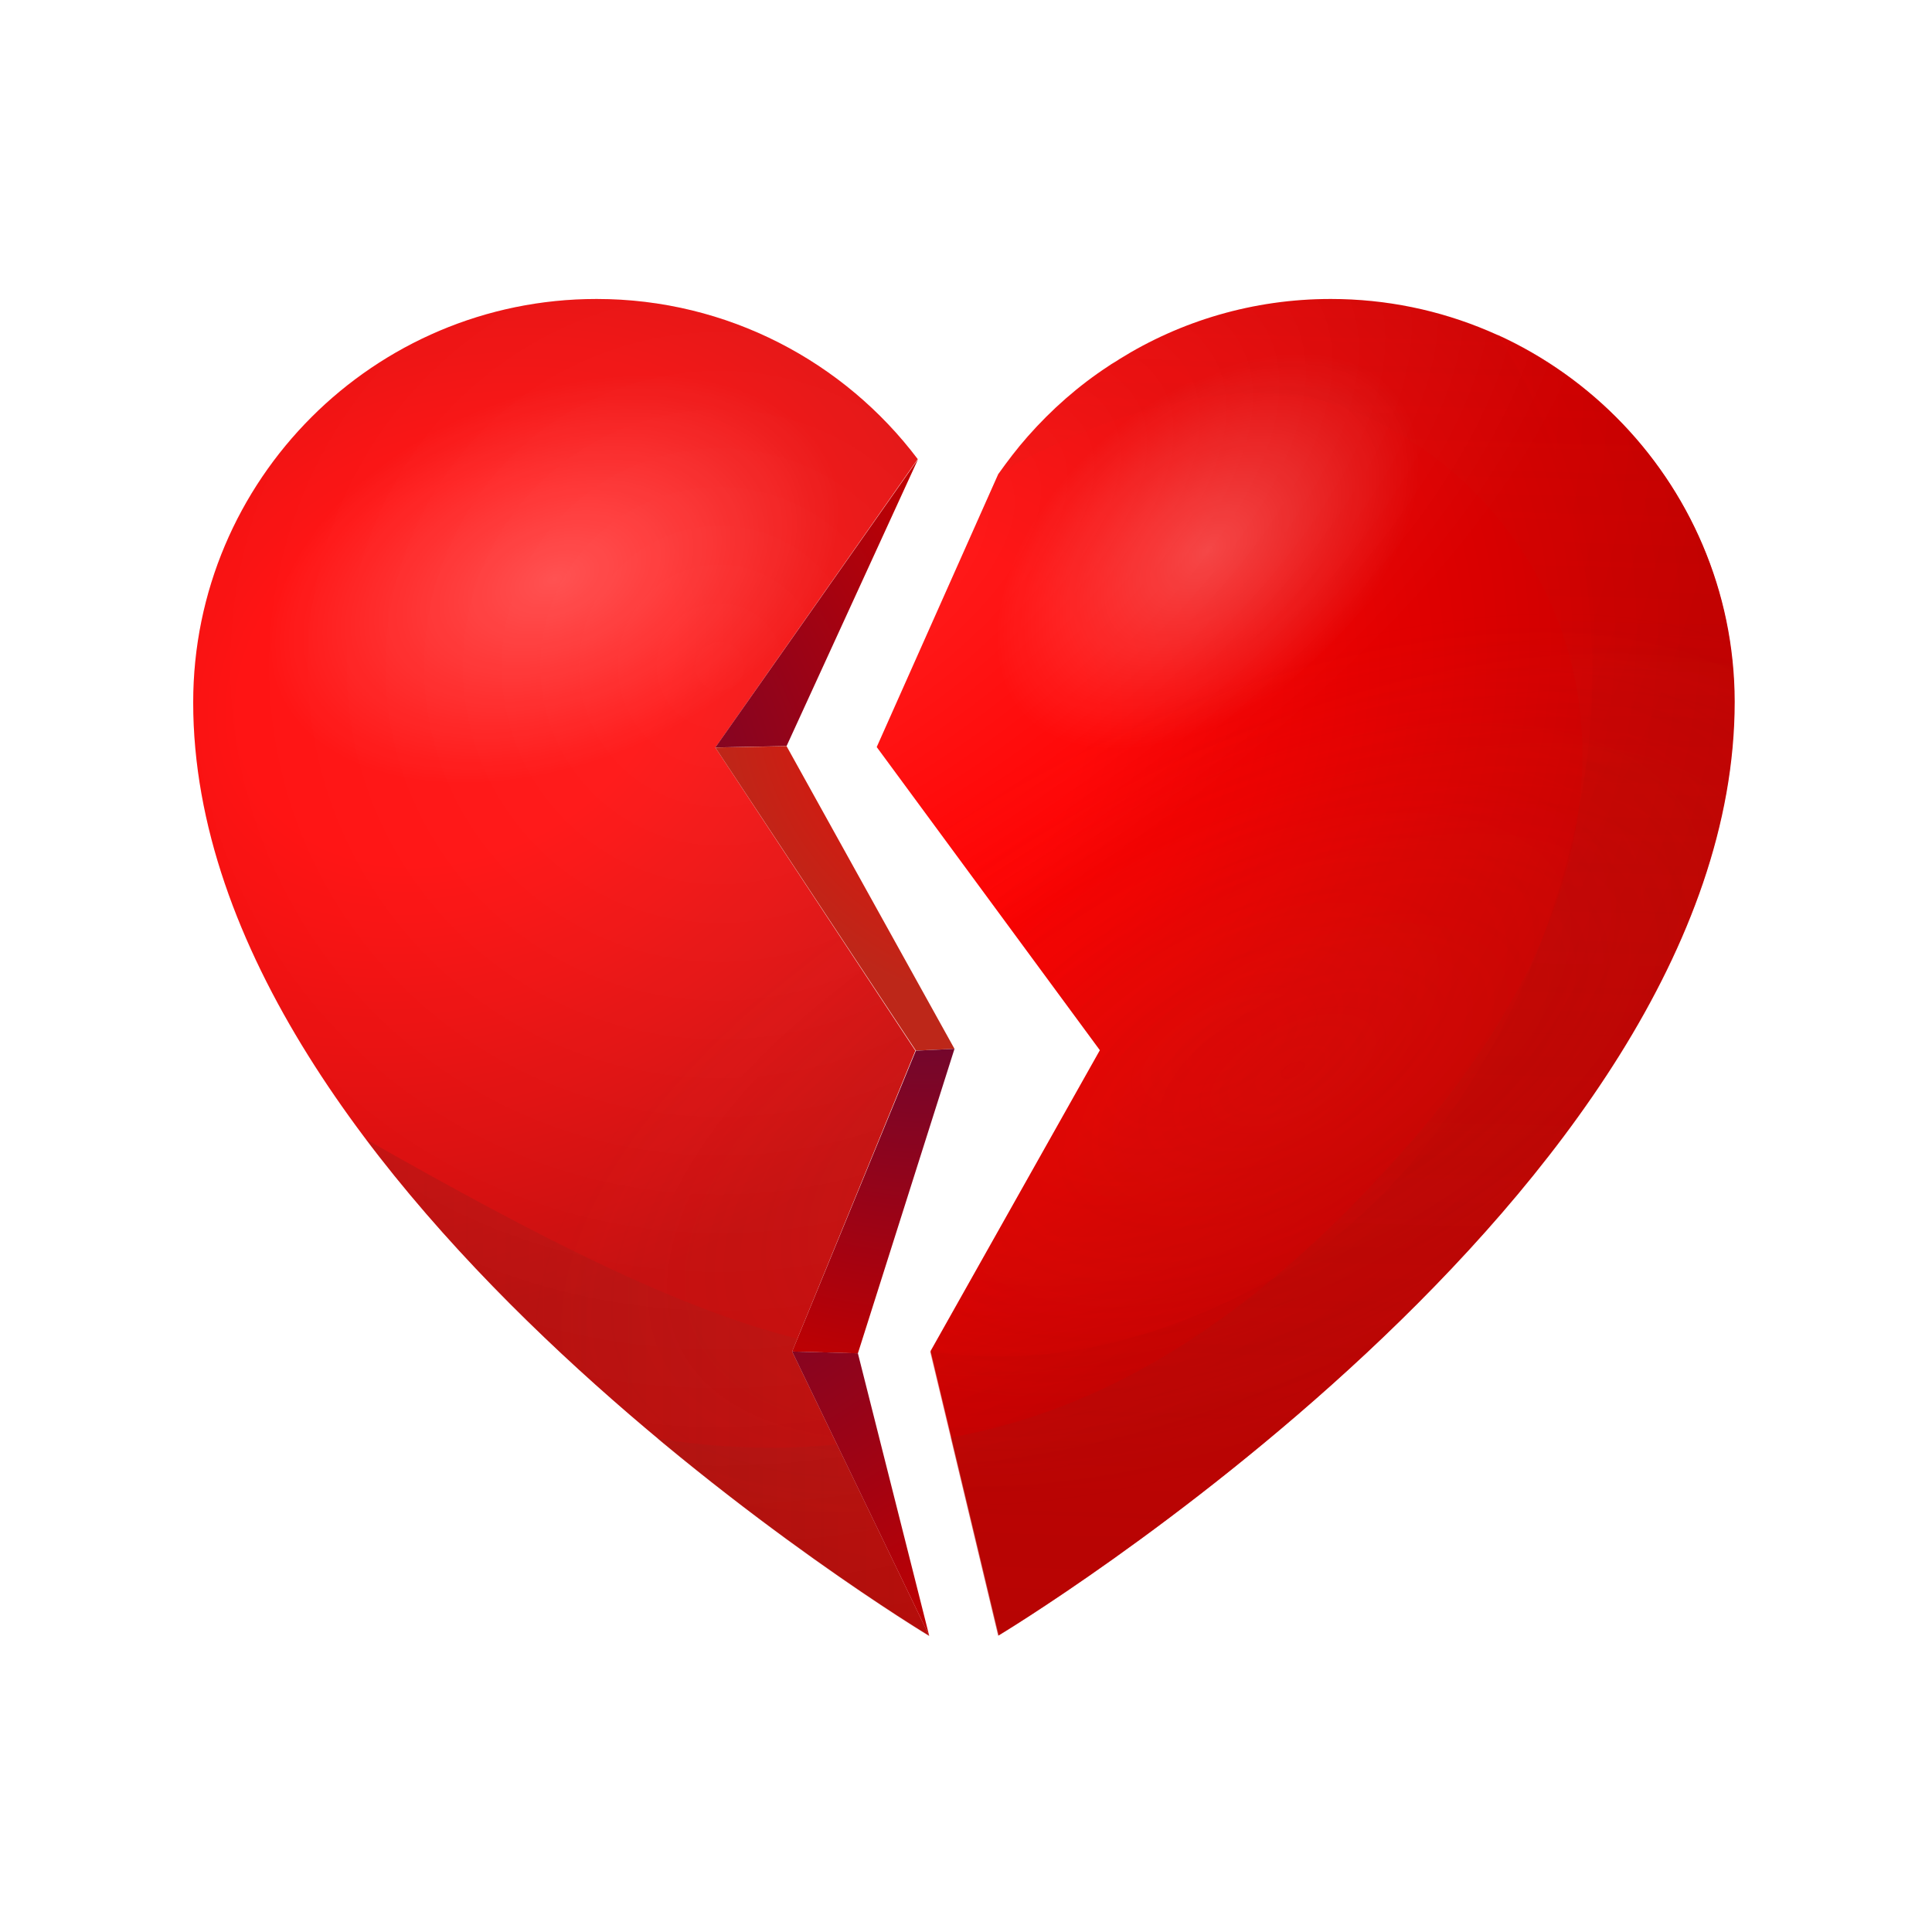
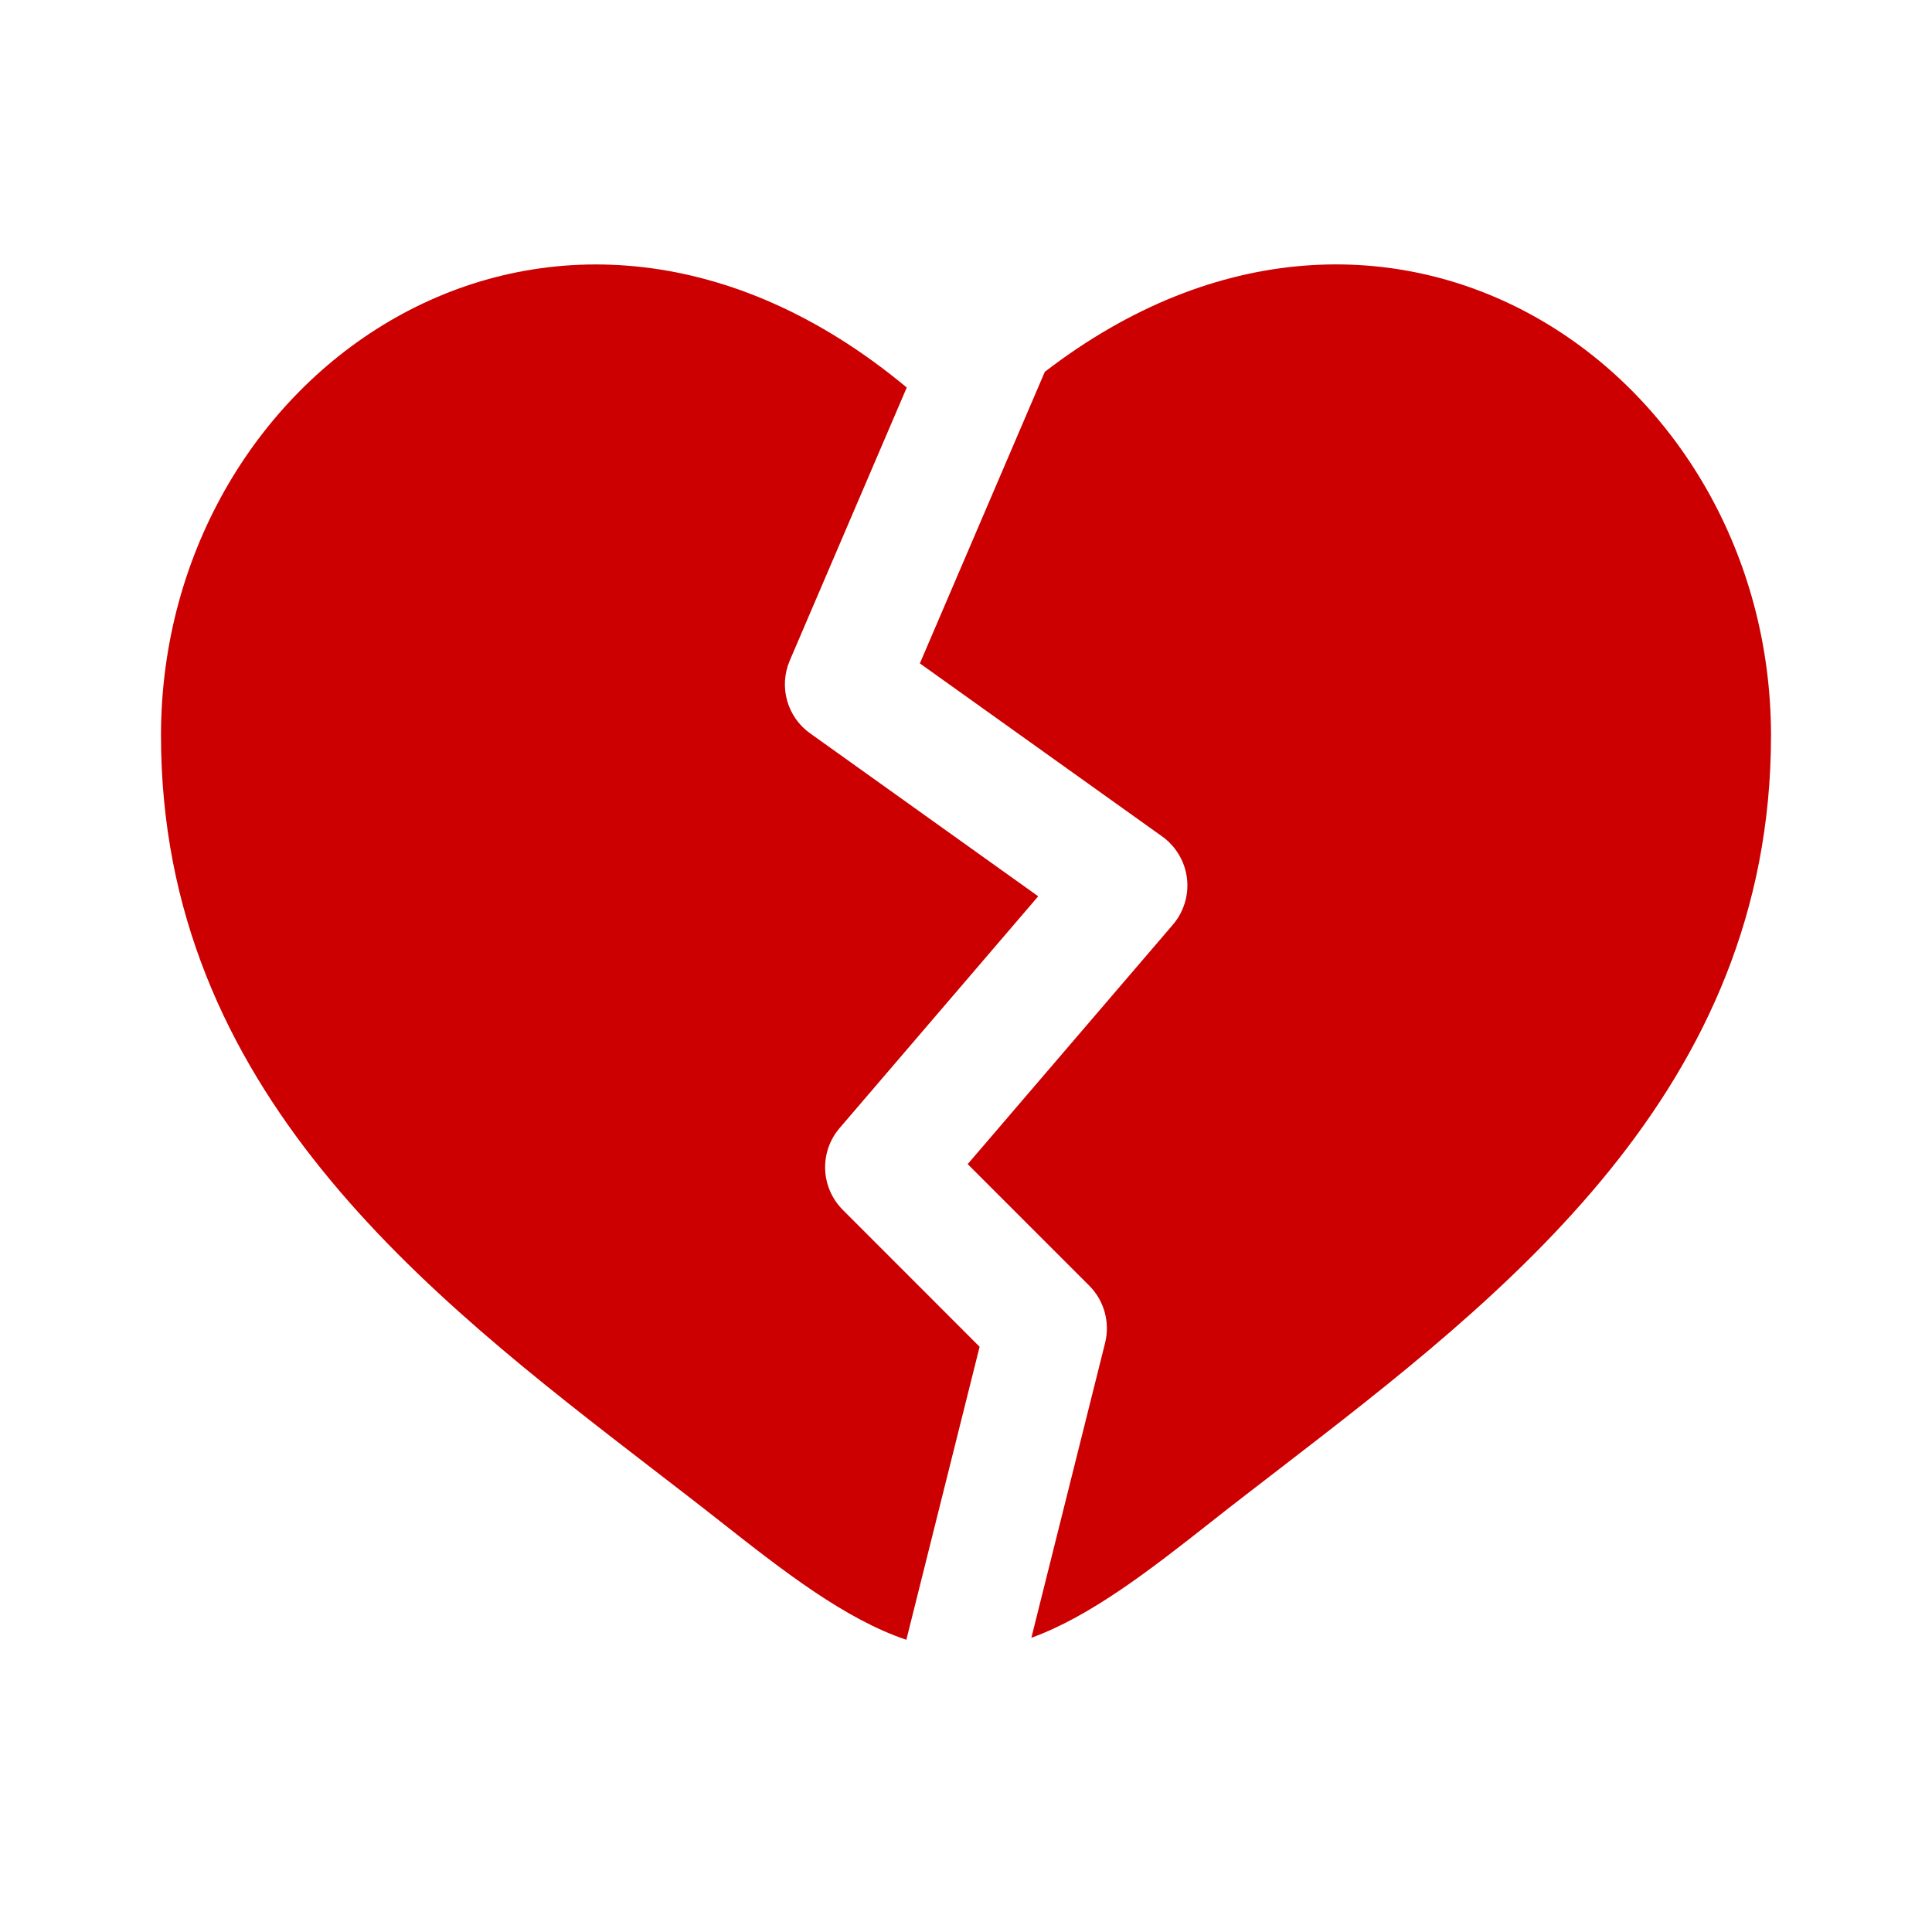
<svg xmlns="http://www.w3.org/2000/svg" viewBox="0 0 24 24" fill="none">
  <g id="SVGRepo_bgCarrier" stroke-width="0" />
  <g id="SVGRepo_tracerCarrier" stroke-linecap="round" stroke-linejoin="round" />
  <g id="SVGRepo_iconCarrier">
-     <path d="M11.543 20.32L9.84 16.789L11.371 13.052L8.886 9.286L11.4 5.703C10.491 4.497 9.04 3.714 7.411 3.714C4.646 3.714 2.4 5.96 2.4 8.726C2.4 14.829 11.543 20.32 11.543 20.32Z" fill="url(#paint0_radial)" />
-     <path opacity="0.32" d="M11.543 20.32L9.84 16.789L9.903 16.629C8.411 16.251 6.743 15.4 4.548 14.154C7.251 17.743 11.543 20.32 11.543 20.32Z" fill="url(#paint1_linear)" />
-     <path opacity="0.32" d="M10.394 17.943C9.686 18.017 8.943 17.994 8.166 17.869C9.988 19.389 11.543 20.326 11.543 20.326L10.394 17.943Z" fill="url(#paint2_linear)" />
-     <path opacity="0.5" d="M11.543 20.32L9.84 16.789L11.371 13.052L8.886 9.286L11.4 5.703C10.491 4.497 9.04 3.714 7.411 3.714C4.646 3.714 2.4 5.96 2.4 8.726C2.4 14.829 11.543 20.32 11.543 20.32Z" fill="url(#paint3_radial)" />
-     <path opacity="0.5" d="M11.543 20.32L9.84 16.789L11.371 13.052L8.886 9.286L11.4 5.703C10.491 4.497 9.04 3.714 7.411 3.714C4.646 3.714 2.4 5.96 2.4 8.726C2.4 14.829 11.543 20.32 11.543 20.32Z" fill="url(#paint4_radial)" />
-     <path opacity="0.24" d="M10.291 5.749C10.794 6.932 9.68 8.537 7.8 9.332C5.92 10.126 3.994 9.817 3.491 8.64C2.988 7.463 4.103 5.852 5.983 5.057C7.863 4.263 9.788 4.566 10.291 5.749Z" fill="url(#paint5_radial)" />
-     <path d="M11.405 5.703L9.771 9.268L8.886 9.285L11.405 5.703Z" fill="url(#paint6_radial)" />
-     <path d="M9.771 9.269L11.857 13.029L11.377 13.051L8.886 9.286L9.771 9.269Z" fill="url(#paint7_radial)" />
-     <path d="M11.857 13.029L10.657 16.812L9.84 16.789L11.377 13.052L11.857 13.029Z" fill="url(#paint8_radial)" />
-     <path d="M10.657 16.811L9.84 16.789L11.543 20.32L10.657 16.811Z" fill="url(#paint9_radial)" />
-     <path d="M16.531 3.714C15.566 3.714 14.663 3.989 13.903 4.463C13.863 4.492 13.817 4.514 13.777 4.543C13.4 4.789 13.063 5.086 12.766 5.423C12.634 5.572 12.514 5.731 12.4 5.891L10.891 9.28L13.663 13.046L11.56 16.783L12.406 20.314C12.406 20.314 21.549 14.823 21.549 8.714C21.543 5.96 19.297 3.714 16.531 3.714Z" fill="url(#paint10_radial)" />
-     <path opacity="0.24" d="M17.274 4.794C17.989 5.583 17.549 7.143 16.297 8.274C15.046 9.406 13.451 9.686 12.737 8.897C12.023 8.109 12.457 6.549 13.714 5.417C14.972 4.286 16.56 4.006 17.274 4.794Z" fill="url(#paint11_radial)" />
-     <path opacity="0.5" d="M18.606 4.16C21.349 8.532 18.823 14.269 15.789 15.897C14.268 16.714 12.966 16.983 11.554 16.789L12.4 20.32C12.4 20.32 21.543 14.829 21.543 8.72C21.543 6.697 20.337 4.949 18.606 4.16Z" fill="url(#paint12_radial)" />
-     <path opacity="0.5" d="M16.531 3.714C14.817 3.714 13.303 4.577 12.4 5.891L10.891 9.28L12.737 11.789L13.663 13.046L11.56 16.783L11.983 18.549L12.406 20.314C12.406 20.314 21.549 14.823 21.549 8.714C21.543 5.96 19.297 3.714 16.531 3.714Z" fill="url(#paint13_radial)" />
-     <path opacity="0.5" d="M16.531 3.714C15.566 3.714 14.663 3.989 13.903 4.463C13.863 4.492 13.817 4.514 13.777 4.543C13.4 4.789 13.063 5.086 12.766 5.423C12.634 5.572 12.514 5.731 12.4 5.891L10.891 9.28L13.663 13.046L11.56 16.783L12.406 20.314C12.406 20.314 21.549 14.823 21.549 8.714C21.543 5.96 19.297 3.714 16.531 3.714Z" fill="url(#paint14_radial)" />
-     <path opacity="0.5" d="M16.531 3.714C15.566 3.714 14.663 3.989 13.903 4.463C13.863 4.492 13.817 4.514 13.777 4.543C13.423 4.777 13.103 5.051 12.823 5.366C12.674 5.532 12.531 5.709 12.405 5.897L10.897 9.286L13.668 13.052L11.566 16.789L12.411 20.32C12.411 20.32 21.554 14.829 21.554 8.72C21.543 5.96 19.297 3.714 16.531 3.714Z" fill="url(#paint15_radial)" />
-     <path opacity="0.32" d="M16.531 3.714C14.817 3.714 13.303 4.577 12.4 5.891C12.4 5.891 14.783 4.412 16.623 5.04C19.137 5.897 21.537 9.611 17.48 14.24C15.76 16.2 13.931 17.474 11.811 17.857L12.4 20.32C12.4 20.32 21.543 14.829 21.543 8.72C21.543 5.96 19.297 3.714 16.531 3.714Z" fill="url(#paint16_linear)" />
-     <defs>
-       <radialGradient id="paint0_radial" cx="0" cy="0" r="1" gradientUnits="userSpaceOnUse" gradientTransform="translate(5.6637 8.34752) rotate(-29.408) scale(11.372 9.02091)">
-         <stop offset="0.248" stop-color="#FF0000" />
-         <stop offset="0.864" stop-color="#C20000" />
-       </radialGradient>
-       <linearGradient id="paint1_linear" x1="4.632" y1="17.24" x2="19.432" y2="17.24" gradientUnits="userSpaceOnUse">
-         <stop stop-color="#860805" />
-         <stop offset="1" stop-color="#BD2719" stop-opacity="0" />
-       </linearGradient>
-       <linearGradient id="paint2_linear" x1="7.729" y1="27.361" x2="16.986" y2="-8.638" gradientUnits="userSpaceOnUse">
-         <stop stop-color="#860805" />
-         <stop offset="1" stop-color="#BD2719" stop-opacity="0" />
-       </linearGradient>
-       <radialGradient id="paint3_radial" cx="0" cy="0" r="1" gradientUnits="userSpaceOnUse" gradientTransform="translate(8.9236 8.30764) scale(15.2212)">
-         <stop stop-color="white" stop-opacity="0.25" />
-         <stop offset="1" stop-color="white" stop-opacity="0" />
-       </radialGradient>
-       <radialGradient id="paint4_radial" cx="0" cy="0" r="1" gradientUnits="userSpaceOnUse" gradientTransform="translate(14.045 13.9186) rotate(-26.9289) scale(8.10629 4.00511)">
-         <stop stop-color="#BD2719" stop-opacity="0.25" />
-         <stop offset="1" stop-color="#BD2719" stop-opacity="0" />
-       </radialGradient>
-       <radialGradient id="paint5_radial" cx="0" cy="0" r="1" gradientUnits="userSpaceOnUse" gradientTransform="translate(6.89018 7.19453) rotate(-21.6908) scale(3.71252 2.30616)">
-         <stop stop-color="white" />
-         <stop offset="1" stop-color="white" stop-opacity="0" />
-       </radialGradient>
-       <radialGradient id="paint6_radial" cx="0" cy="0" r="1" gradientUnits="userSpaceOnUse" gradientTransform="translate(5.50676 10.3705) scale(8.71659)">
-         <stop stop-color="#4F0940" />
-         <stop offset="0.864" stop-color="#C20000" />
-       </radialGradient>
-       <radialGradient id="paint7_radial" cx="0" cy="0" r="1" gradientUnits="userSpaceOnUse" gradientTransform="translate(12.8497 8.52253) scale(4.67784)">
-         <stop stop-color="#FF0000" />
-         <stop offset="0.864" stop-color="#BD2719" />
-       </radialGradient>
-       <radialGradient id="paint8_radial" cx="0" cy="0" r="1" gradientUnits="userSpaceOnUse" gradientTransform="translate(11.4782 11.0281) scale(7.25529)">
-         <stop stop-color="#4F0940" />
-         <stop offset="0.864" stop-color="#C20000" />
-       </radialGradient>
-       <radialGradient id="paint9_radial" cx="0" cy="0" r="1" gradientUnits="userSpaceOnUse" gradientTransform="translate(7.90682 13.4564) scale(7.86561)">
-         <stop stop-color="#4F0940" />
-         <stop offset="1" stop-color="#C20000" />
-       </radialGradient>
-       <radialGradient id="paint10_radial" cx="0" cy="0" r="1" gradientUnits="userSpaceOnUse" gradientTransform="translate(10.2713 9.38791) rotate(-26.7444) scale(13.5926 10.7822)">
-         <stop offset="0.248" stop-color="#FF0000" />
-         <stop offset="0.864" stop-color="#C20000" />
-       </radialGradient>
-       <radialGradient id="paint11_radial" cx="0" cy="0" r="1" gradientUnits="userSpaceOnUse" gradientTransform="translate(14.9982 6.84844) rotate(-40.7635) scale(3.07376 1.9095)">
-         <stop stop-color="white" />
-         <stop offset="1" stop-color="white" stop-opacity="0" />
-       </radialGradient>
-       <radialGradient id="paint12_radial" cx="0" cy="0" r="1" gradientUnits="userSpaceOnUse" gradientTransform="translate(9.26012 8.18818) rotate(-41.1401) scale(13.8097 9.76273)">
-         <stop offset="0.248" stop-color="#FF0000" />
-         <stop offset="1" stop-color="#C20000" />
-       </radialGradient>
-       <radialGradient id="paint13_radial" cx="0" cy="0" r="1" gradientUnits="userSpaceOnUse" gradientTransform="translate(9.37755 7.66233) rotate(-29.408) scale(11.7607 4.89714)">
-         <stop stop-color="white" stop-opacity="0.25" />
-         <stop offset="1" stop-color="white" stop-opacity="0" />
-       </radialGradient>
-       <radialGradient id="paint14_radial" cx="0" cy="0" r="1" gradientUnits="userSpaceOnUse" gradientTransform="translate(15.2023 13.0334) rotate(-26.296) scale(8.69907 4.29857)">
-         <stop stop-color="#BD2719" stop-opacity="0.25" />
-         <stop offset="1" stop-color="#BD2719" stop-opacity="0" />
-       </radialGradient>
-       <radialGradient id="paint15_radial" cx="0" cy="0" r="1" gradientUnits="userSpaceOnUse" gradientTransform="translate(16.0593 13.2905) rotate(-26.296) scale(8.69907 4.29857)">
-         <stop stop-color="#BD2719" stop-opacity="0.25" />
-         <stop offset="1" stop-color="#BD2719" stop-opacity="0" />
-       </radialGradient>
-       <linearGradient id="paint16_linear" x1="16.299" y1="26.95" x2="16.984" y2="2.265" gradientUnits="userSpaceOnUse">
-         <stop stop-color="#860805" />
-         <stop offset="1" stop-color="#BD2719" stop-opacity="0" />
-       </linearGradient>
-     </defs>
+     <path d="M8.106 18.247C5.298 16.083 2 13.542 2 9.137C2 4.537 6.923 1.202 11.264 4.814L9.811 8.205C9.672 8.529 9.777 8.906 10.064 9.11L12.897 11.134L10.431 14.012C10.175 14.31 10.193 14.753 10.47 15.03L12.169 16.73L11.259 20.37C10.504 20.117 9.744 19.527 8.962 18.911C8.685 18.692 8.398 18.472 8.106 18.247Z" fill="#cc0000" />
+     <path d="M12.812 20.345C13.543 20.08 14.281 19.508 15.038 18.911C15.315 18.692 15.602 18.472 15.894 18.247C18.702 16.083 22 13.542 22 9.137C22 4.622 17.259 1.326 12.979 4.619L11.427 8.241L14.436 10.39C14.607 10.512 14.719 10.701 14.745 10.91C14.77 11.118 14.706 11.328 14.569 11.488L12.021 14.461L13.53 15.97C13.717 16.156 13.791 16.426 13.728 16.682L12.812 20.345Z" fill="#cc0000" />
  </g>
</svg>
